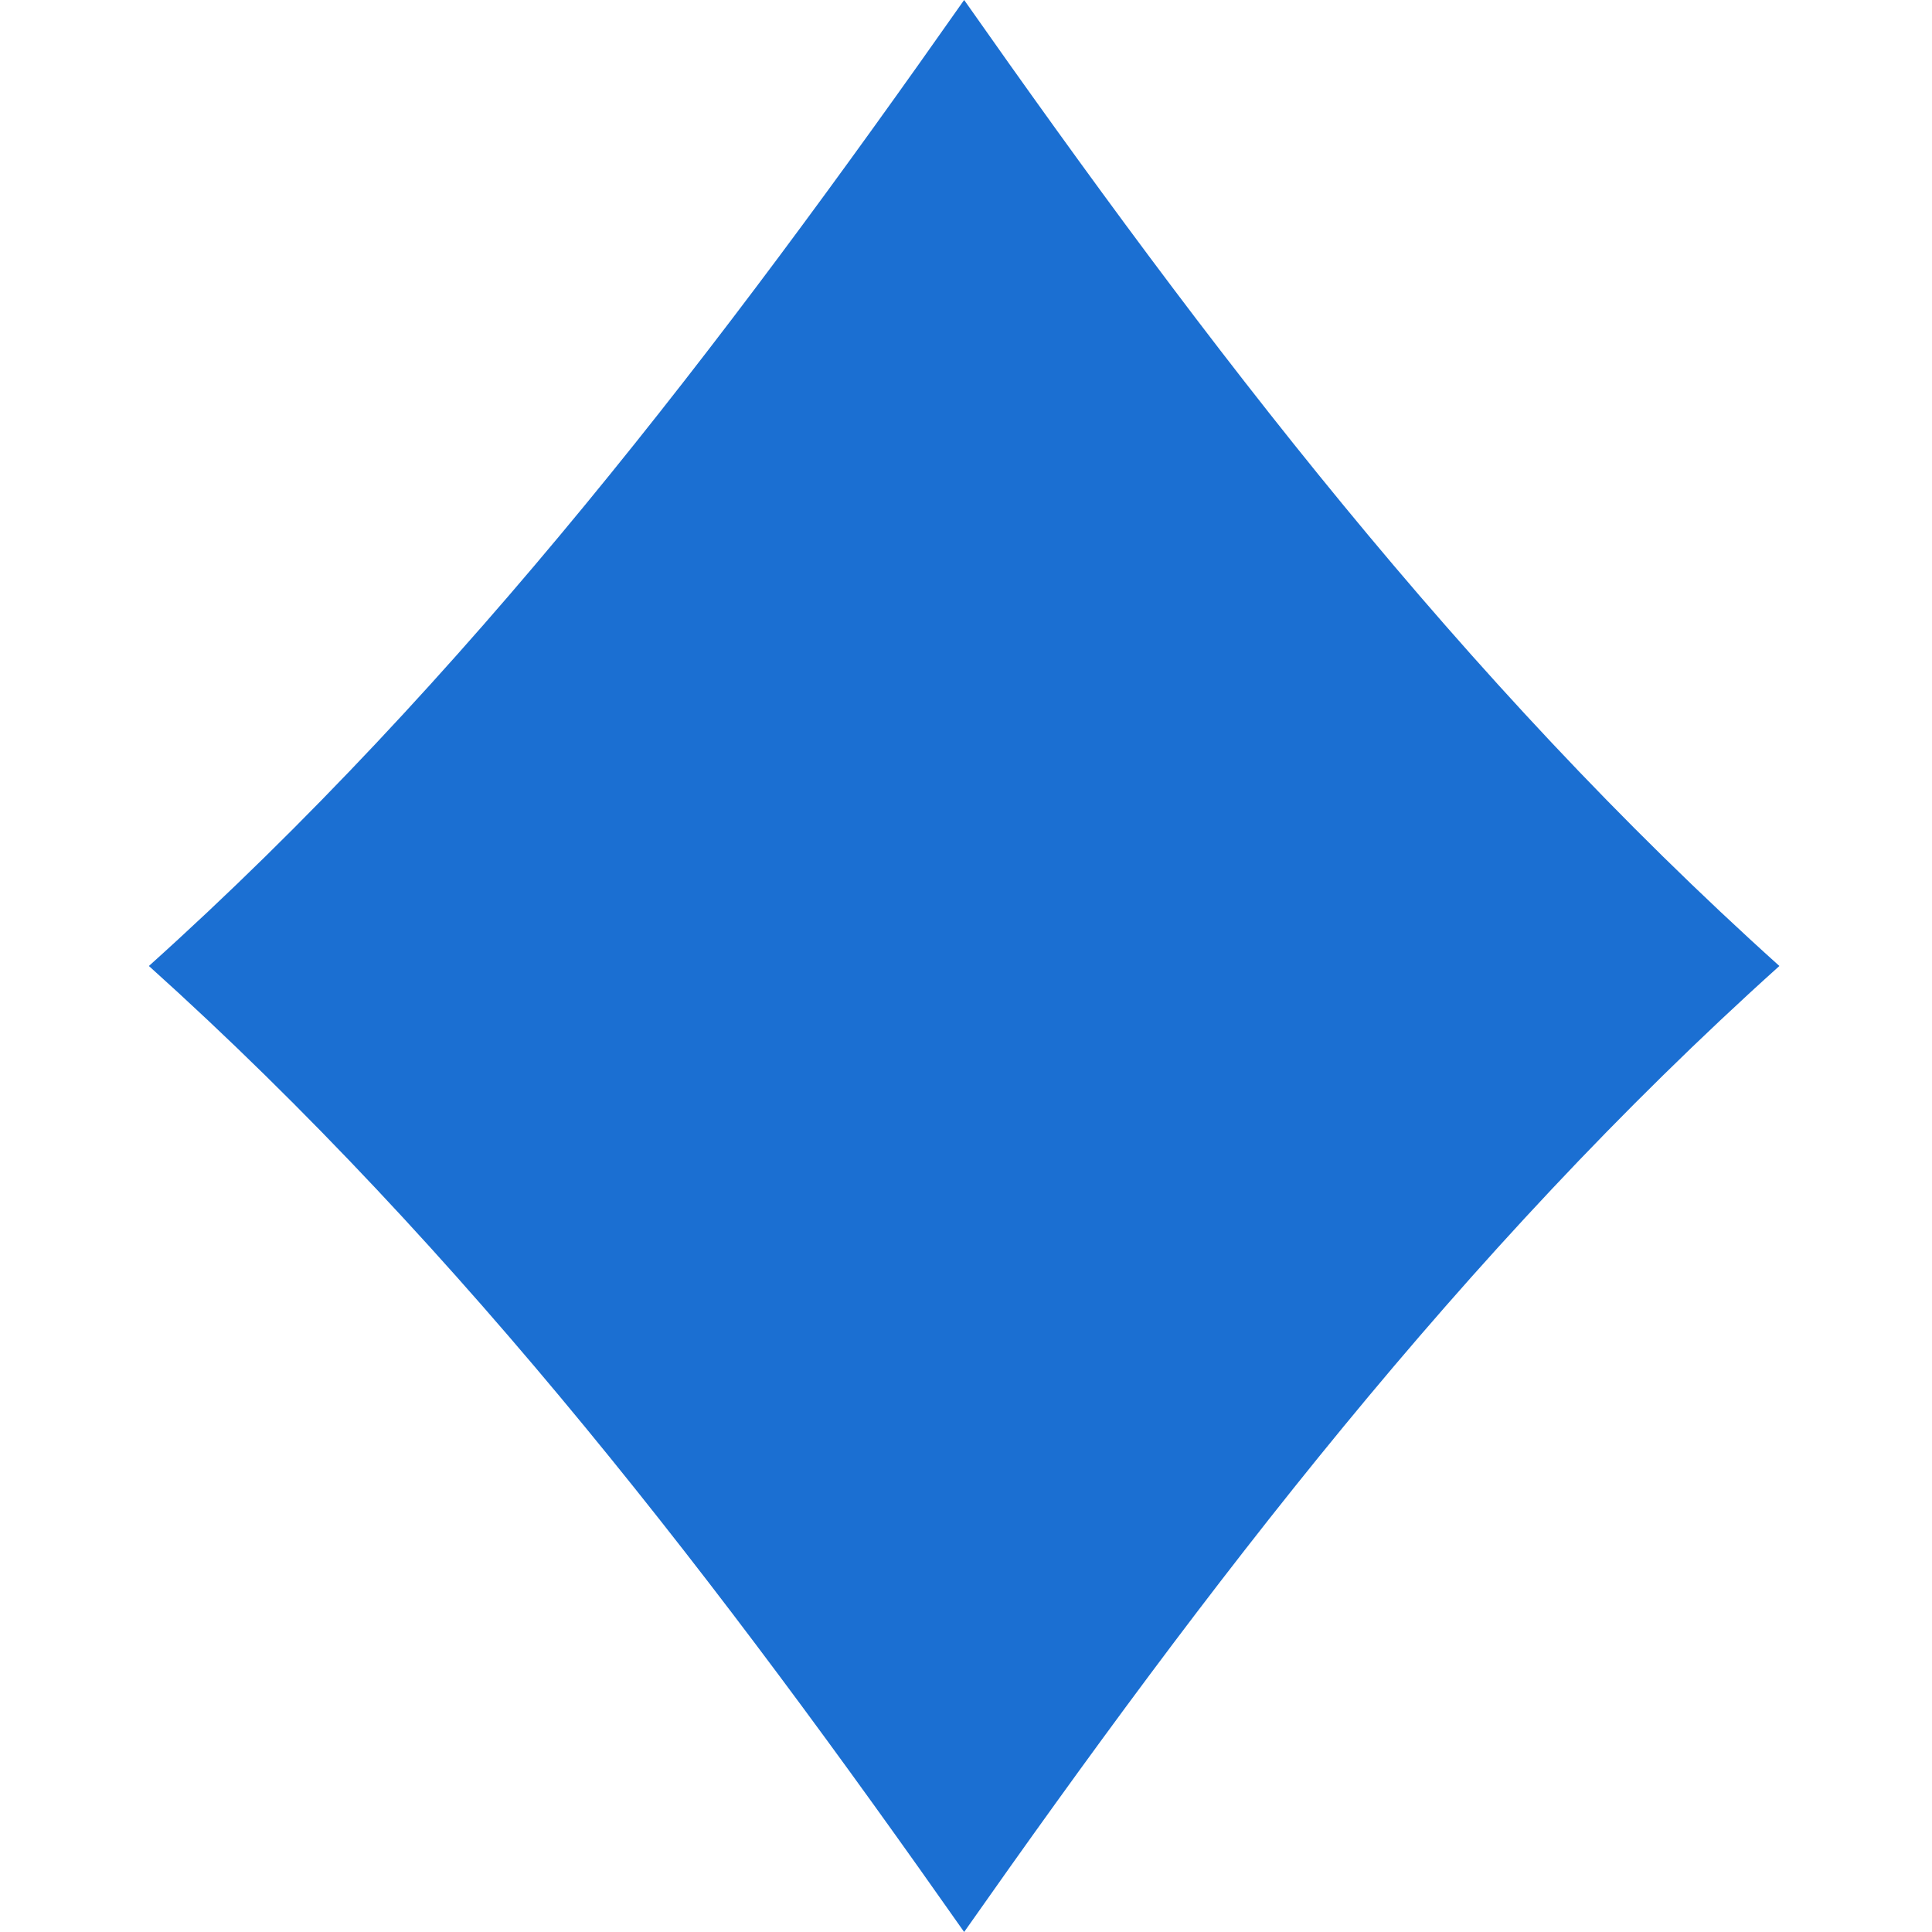
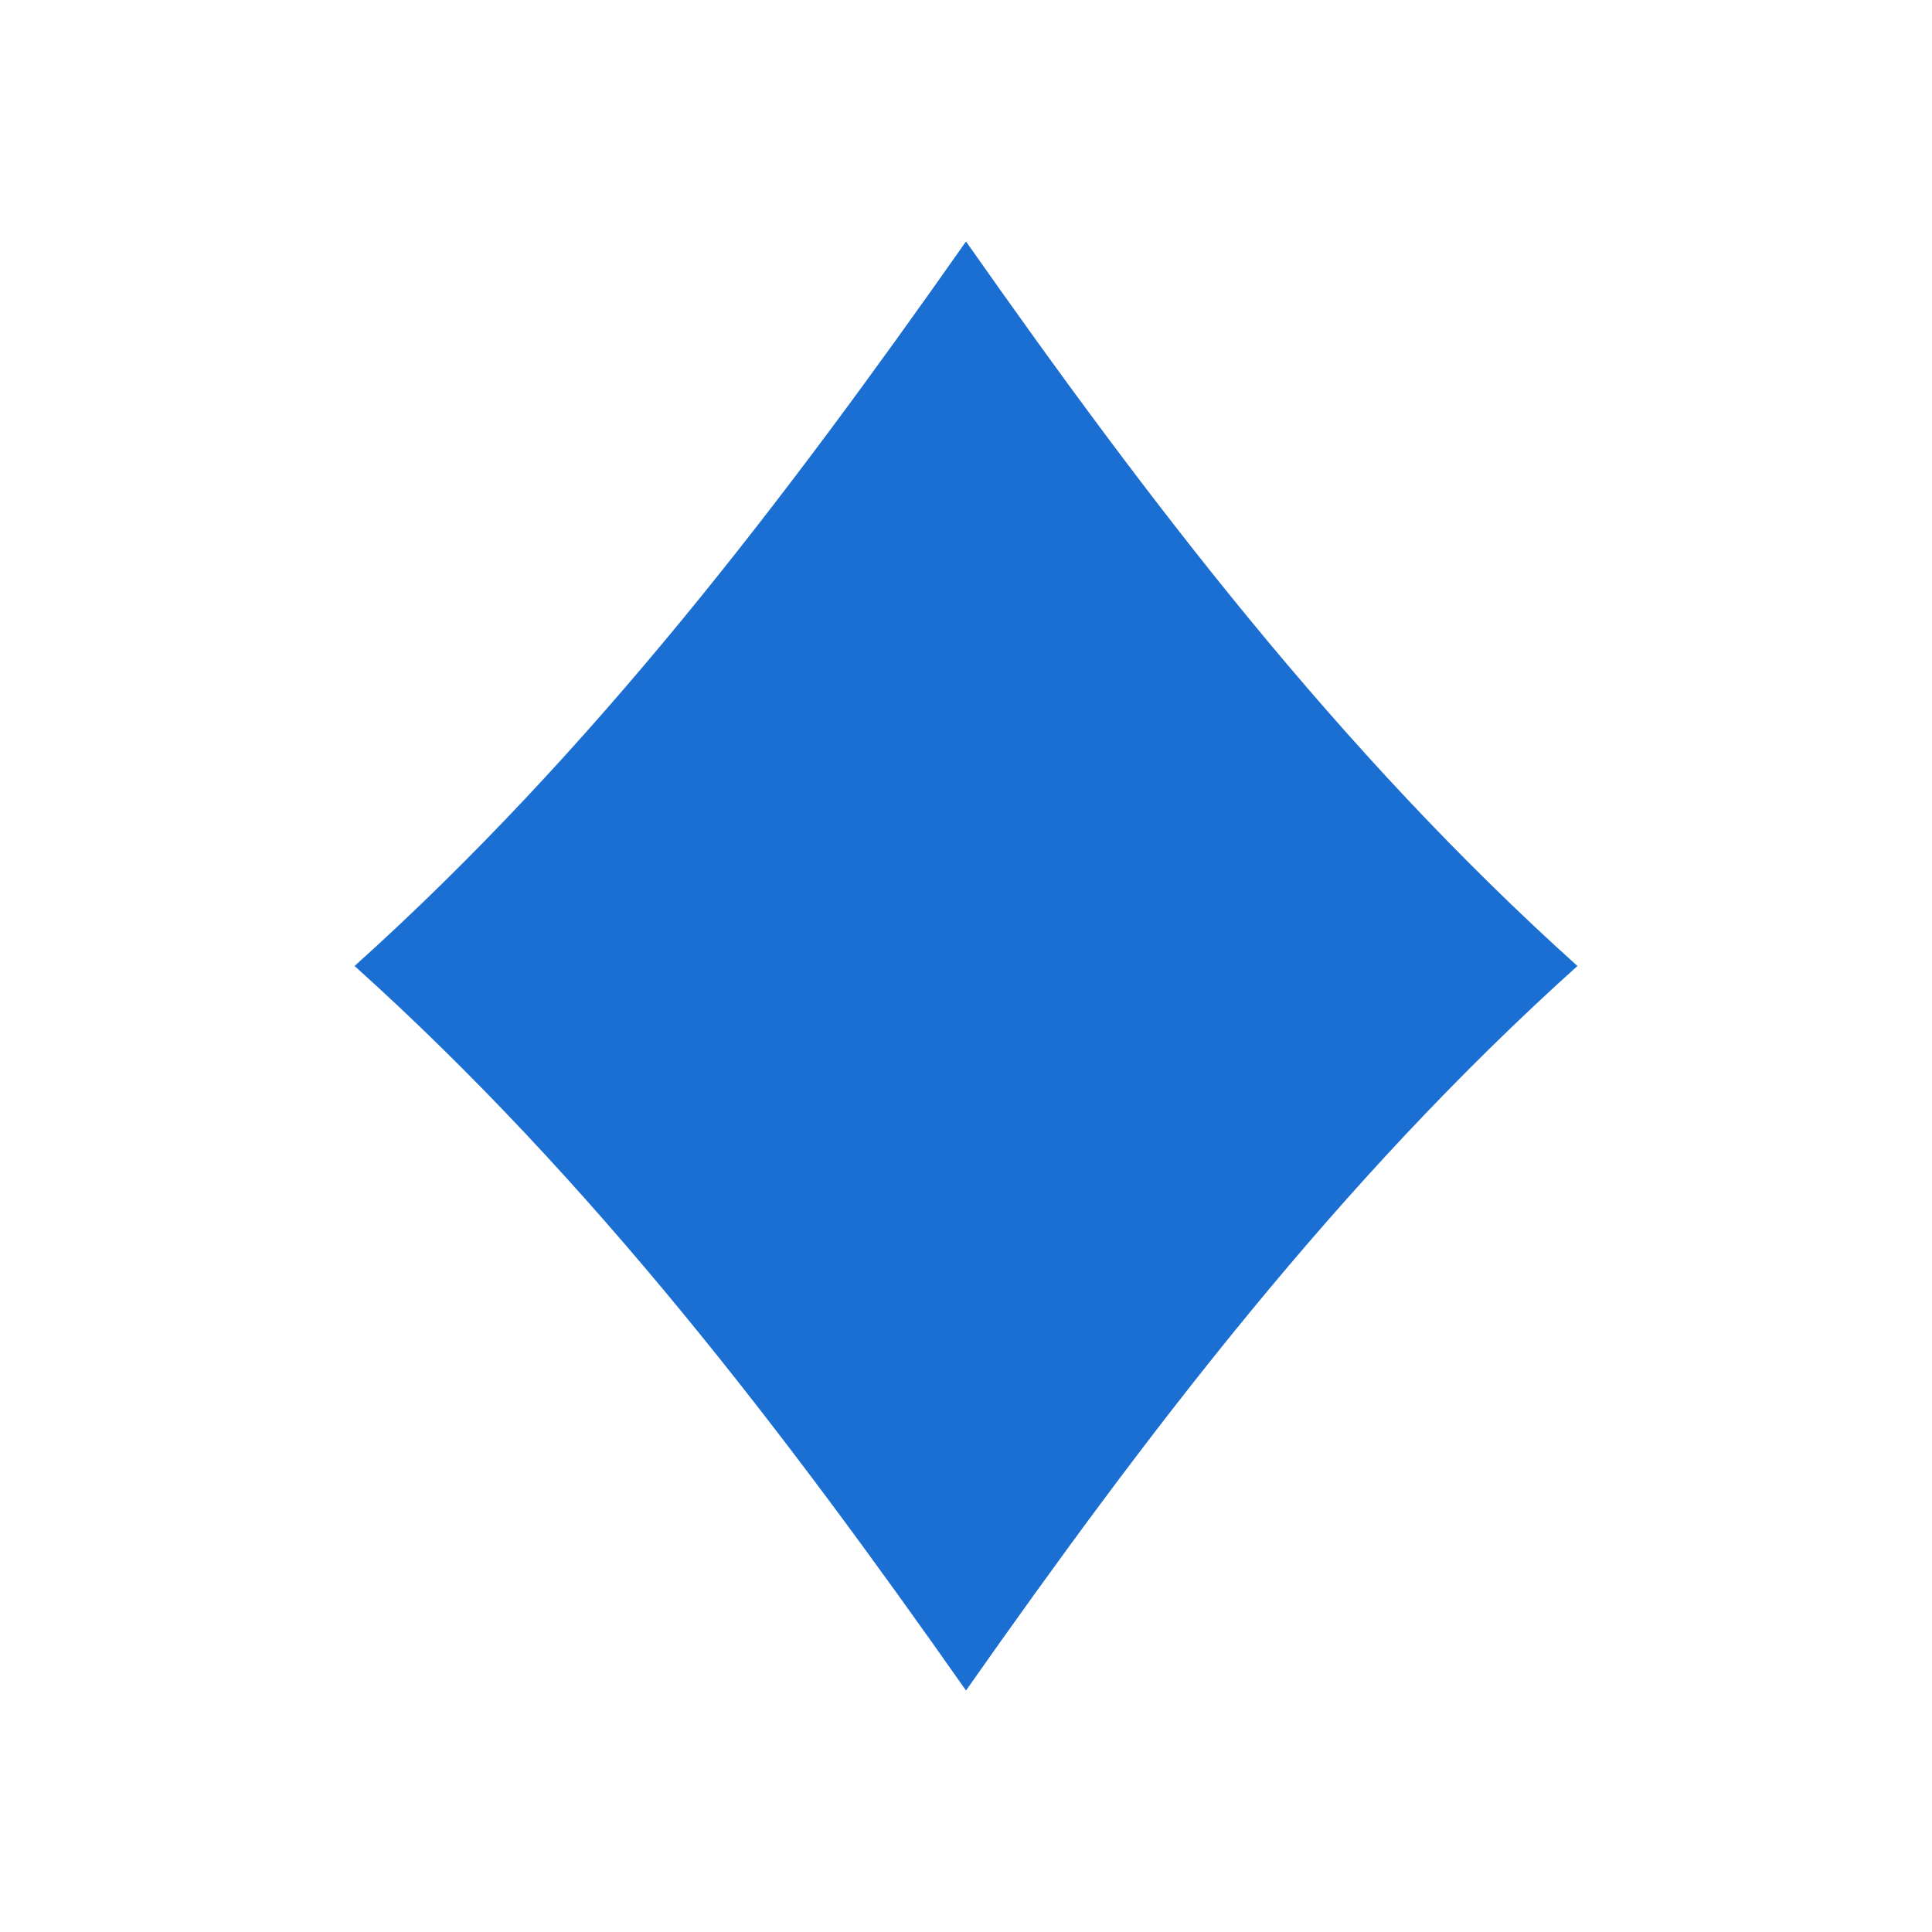
<svg xmlns="http://www.w3.org/2000/svg" viewBox="0 0 32 32">
-   <g transform="matrix(0.306915,0,0,0.2645833,340.3505,-180.0848)">
+   <g transform="matrix(0.2301863,0,0,0.1984375,259.2861,-131.0636)">
    <g transform="matrix(1.06667,0,0,1.06667,-1897.97,1108.11)">
      <path fill="#1b6fd2" d="m 788.492,-287.371 c -12.251,-20.232 -25.14,-39.895 -41.246,-56.693 16.107,-16.797 28.995,-36.461 41.246,-56.693 12.251,20.232 25.14,39.896 41.246,56.693 -16.107,16.797 -28.995,36.461 -41.246,56.693 z" />
    </g>
  </g>
</svg>
